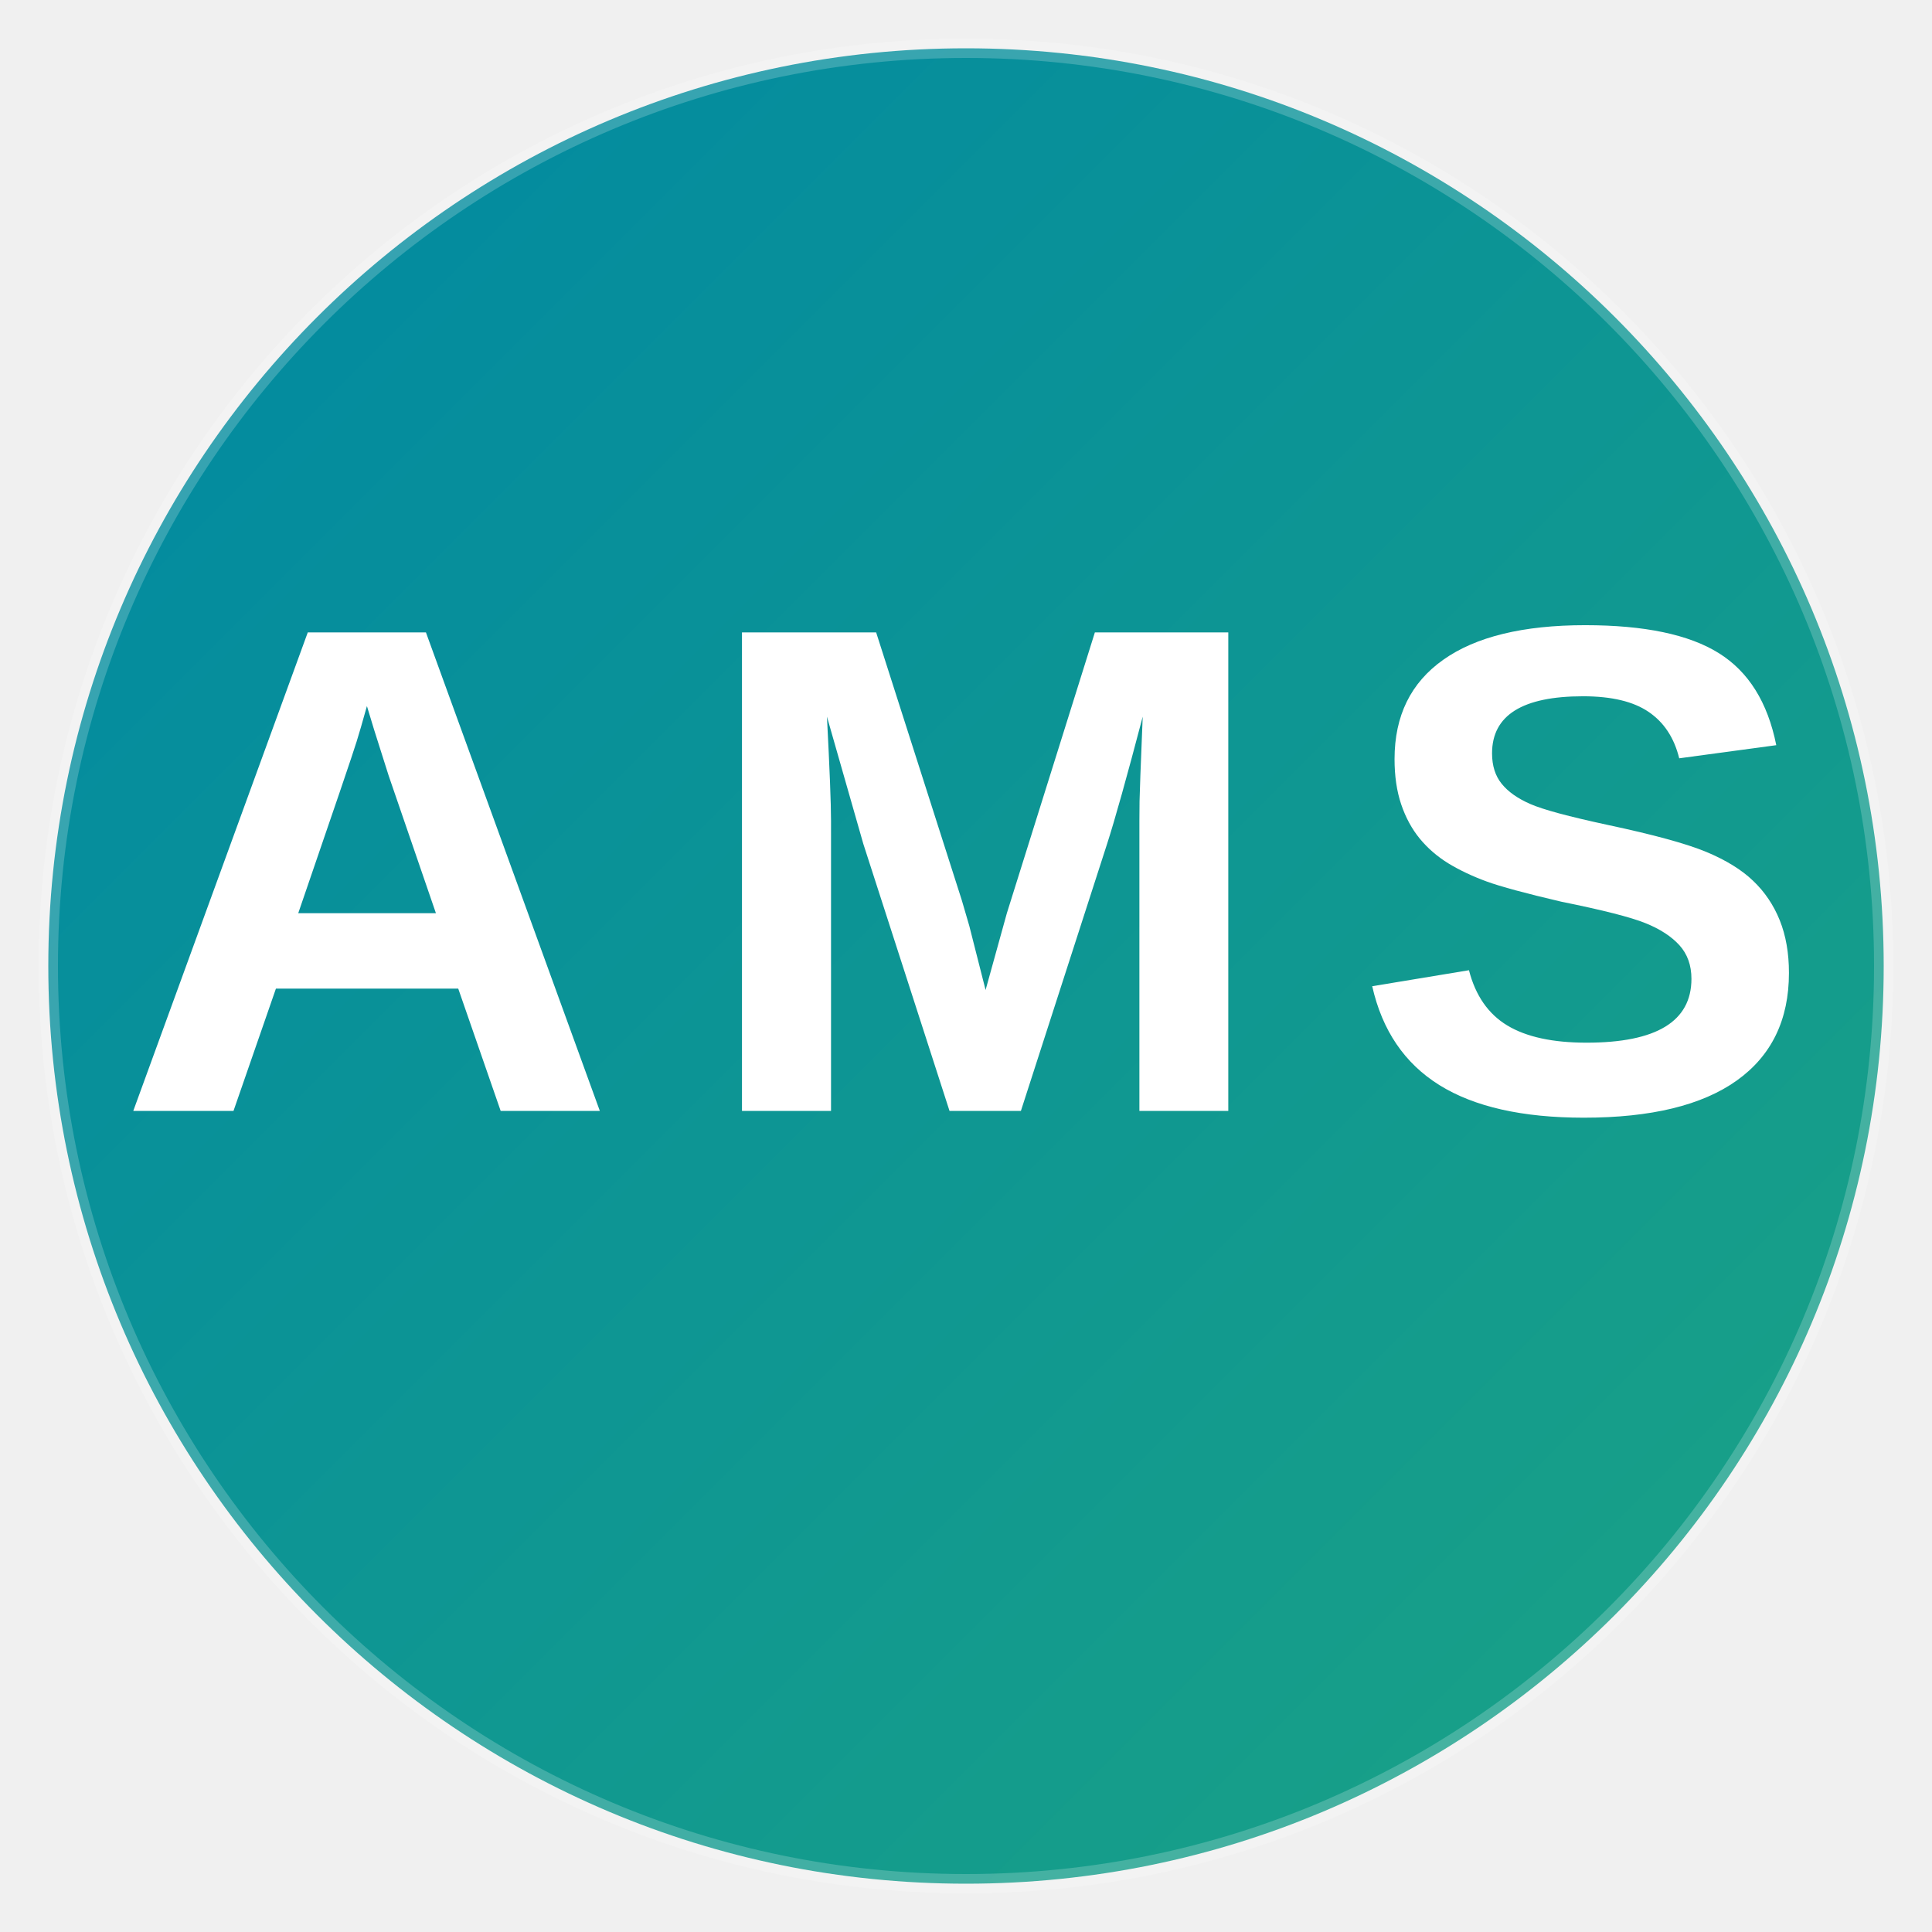
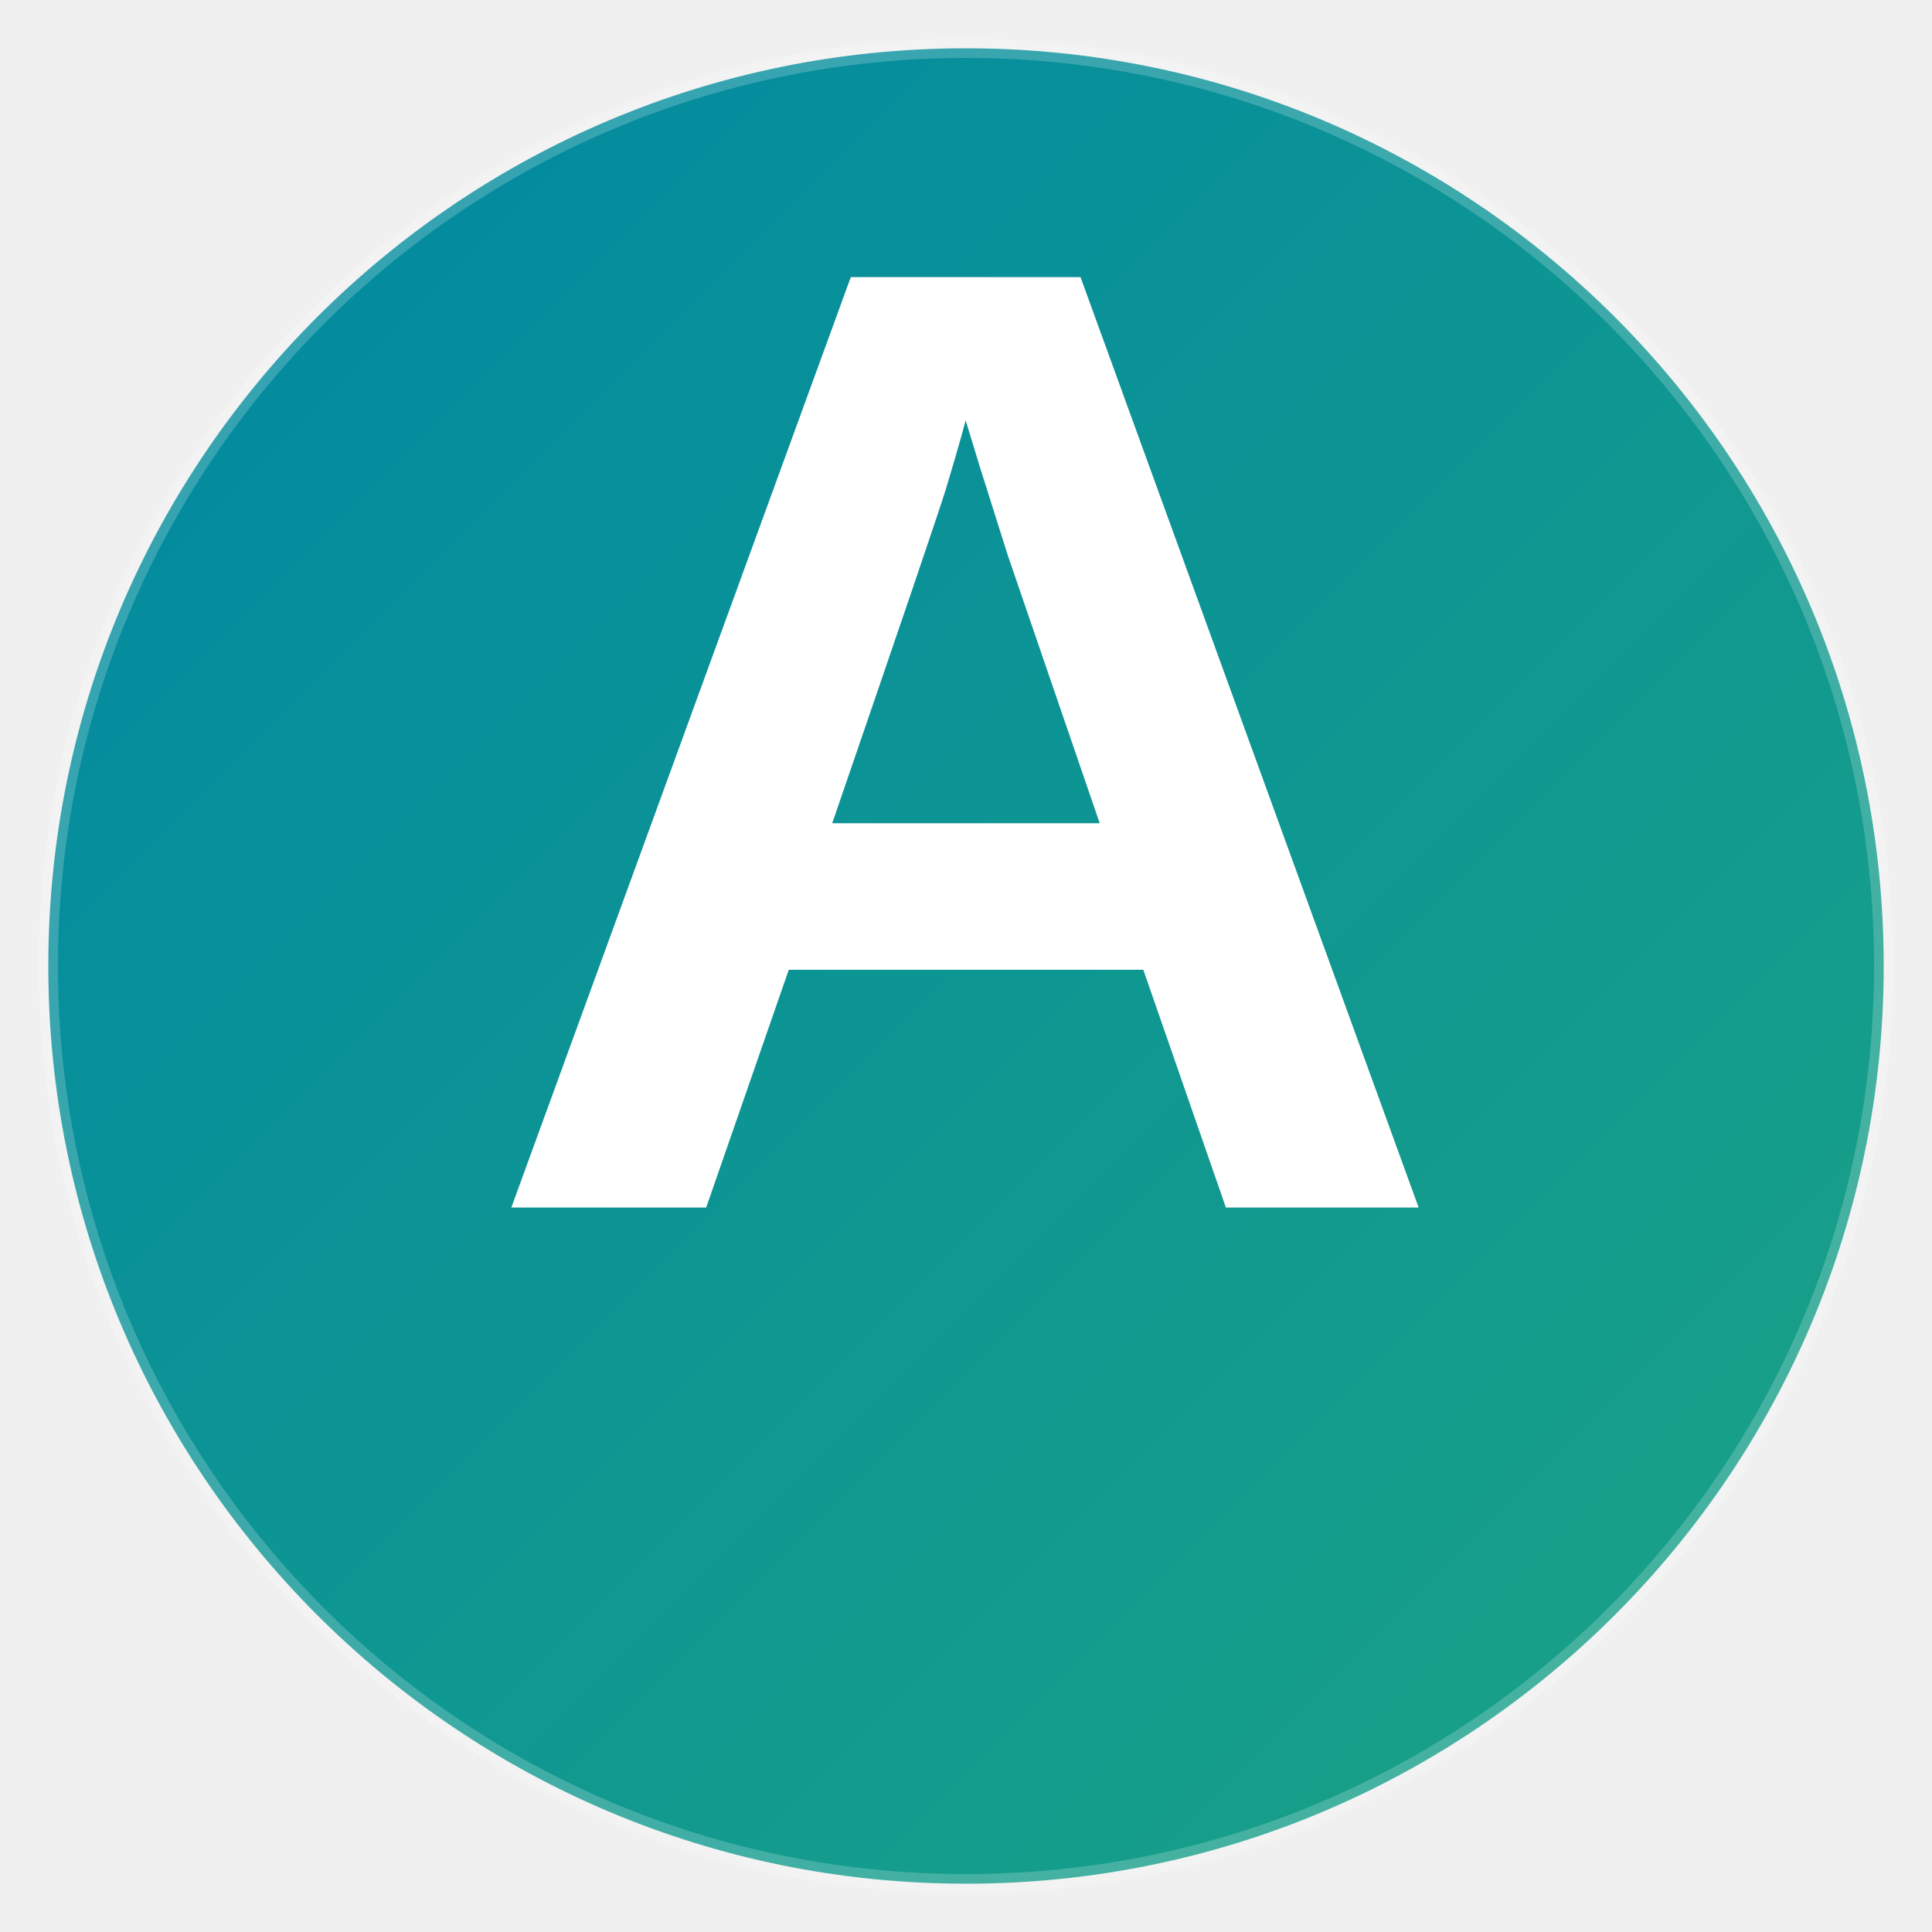
<svg xmlns="http://www.w3.org/2000/svg" viewBox="0 0 200 200">
  <defs>
    <linearGradient id="gradient" x1="0%" y1="0%" x2="100%" y2="100%">
      <stop offset="0%" style="stop-color:#0088a3;stop-opacity:1" />
      <stop offset="100%" style="stop-color:#1ba384;stop-opacity:1" />
    </linearGradient>
  </defs>
  <circle cx="100" cy="100" r="95" fill="url(#gradient)" />
  <circle cx="100" cy="100" r="95" fill="none" stroke="rgba(255,255,255,0.2)" stroke-width="2" />
-   <text x="100" y="115" font-family="Arial, sans-serif" font-size="72" font-weight="bold" text-anchor="middle" fill="white" letter-spacing="8">AMS</text>
+   <text x="100" y="125" font-family="Arial, sans-serif" font-size="140" font-weight="900" text-anchor="middle" fill="white">A</text>
</svg>
